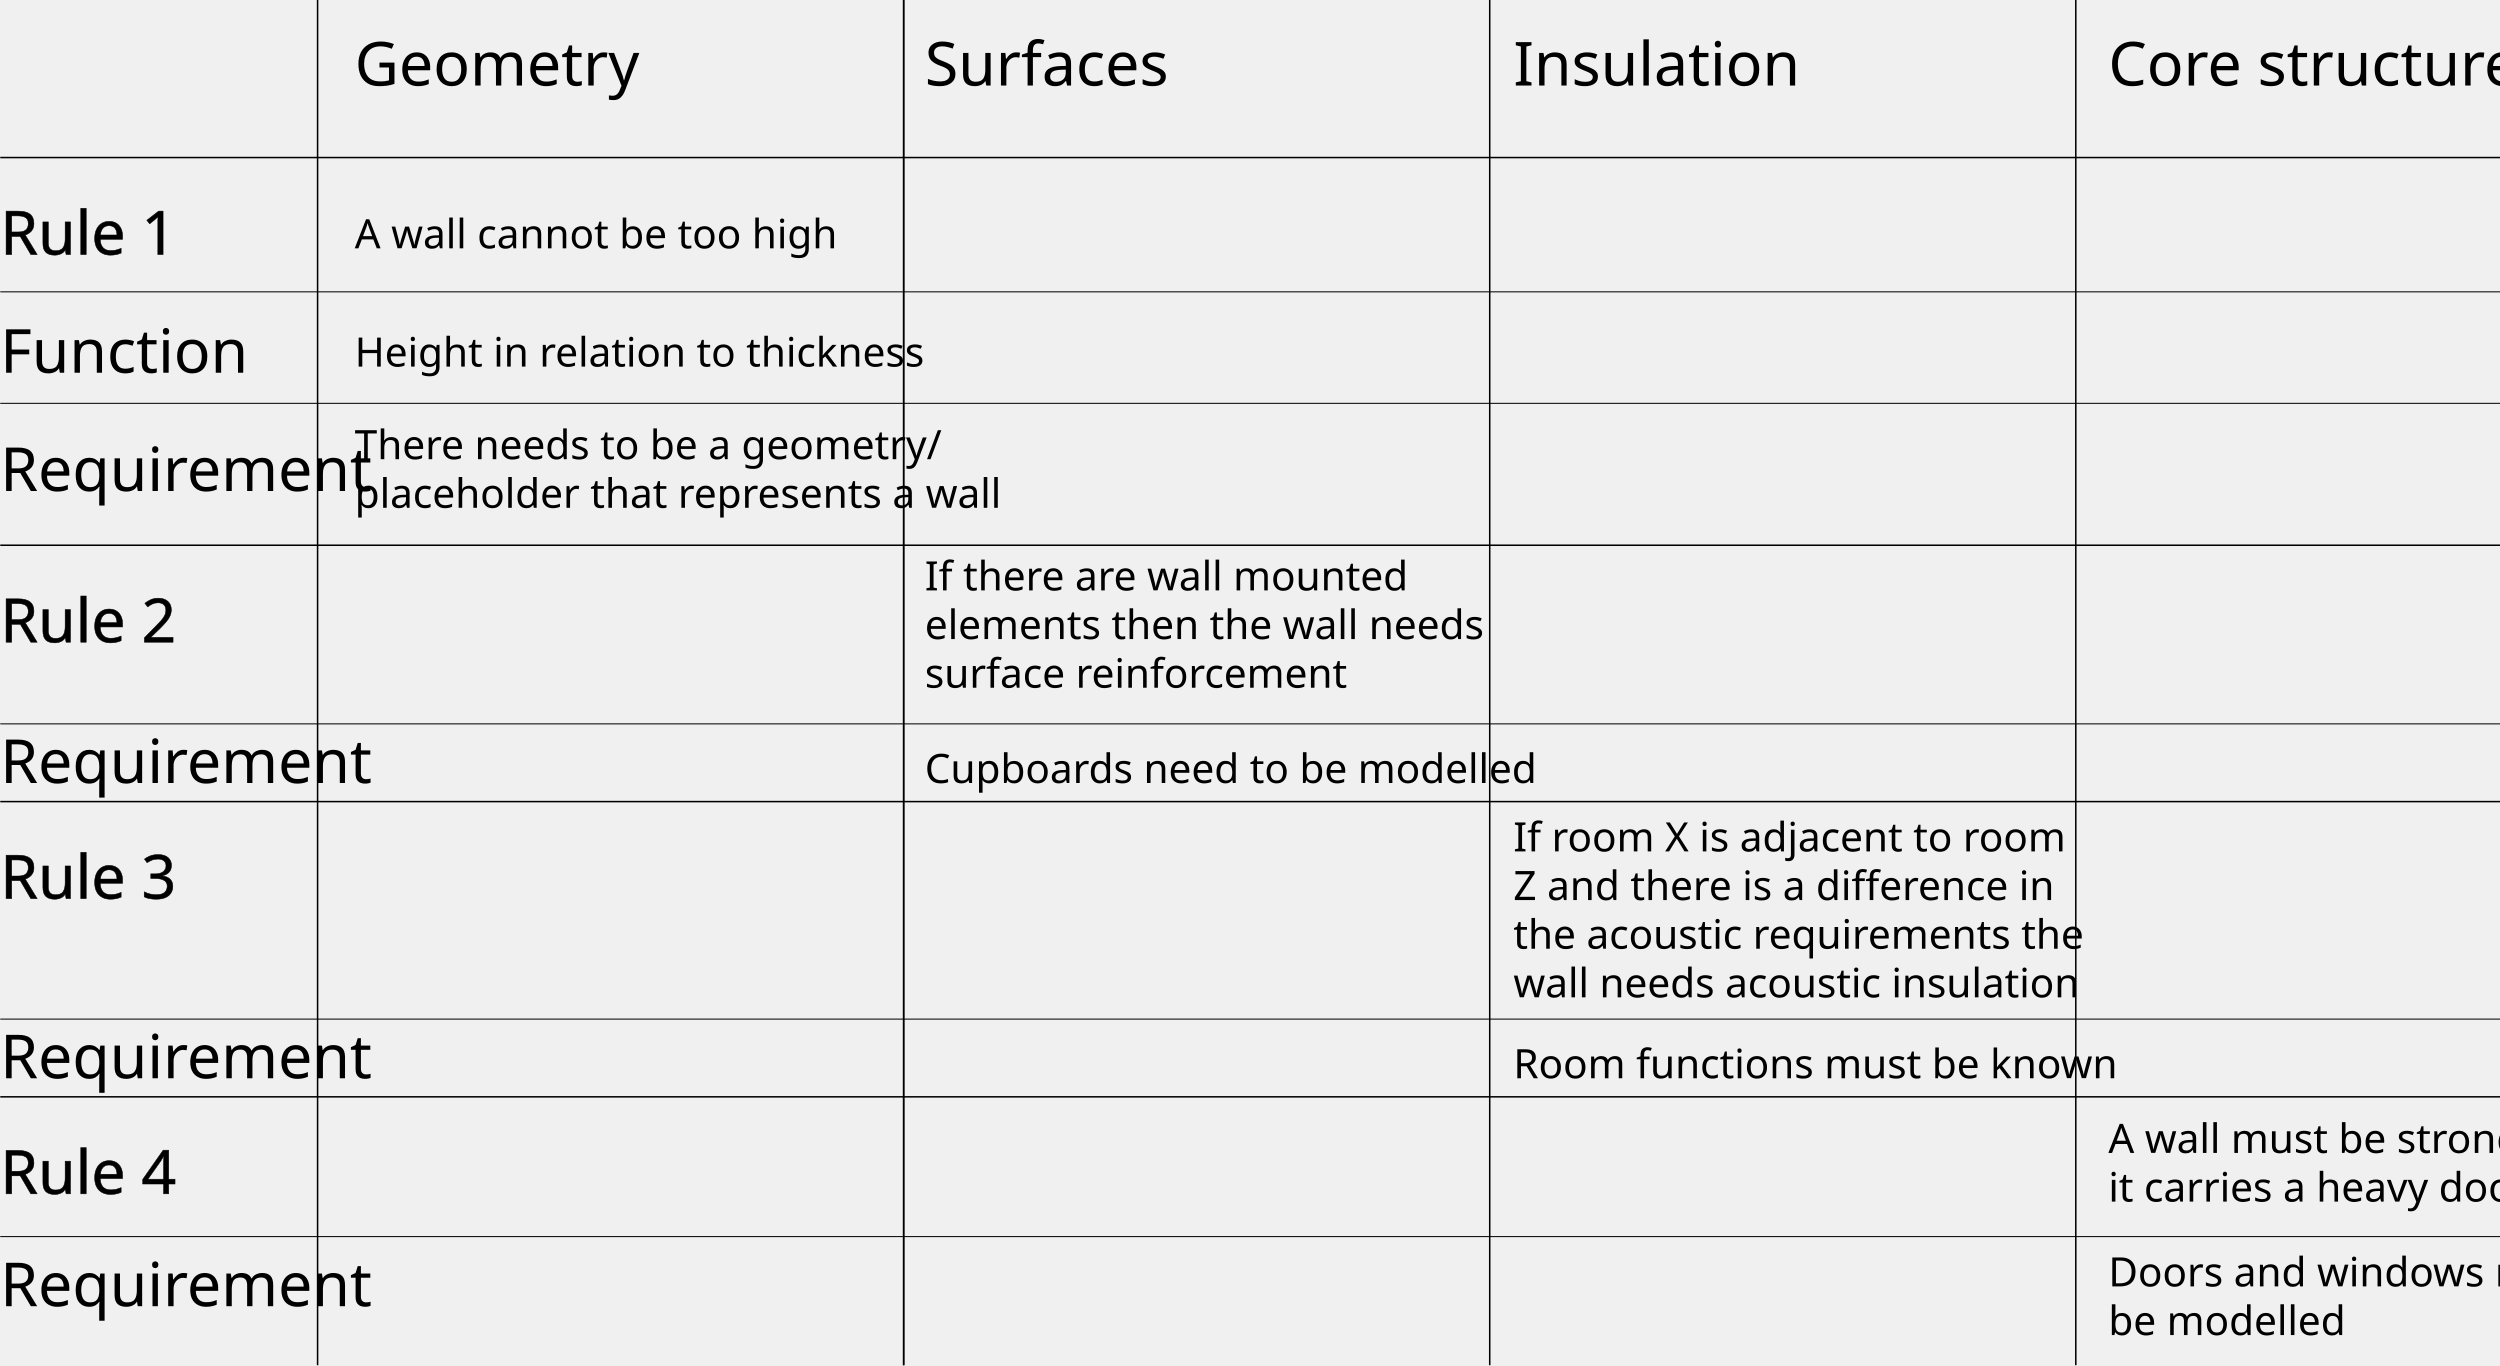
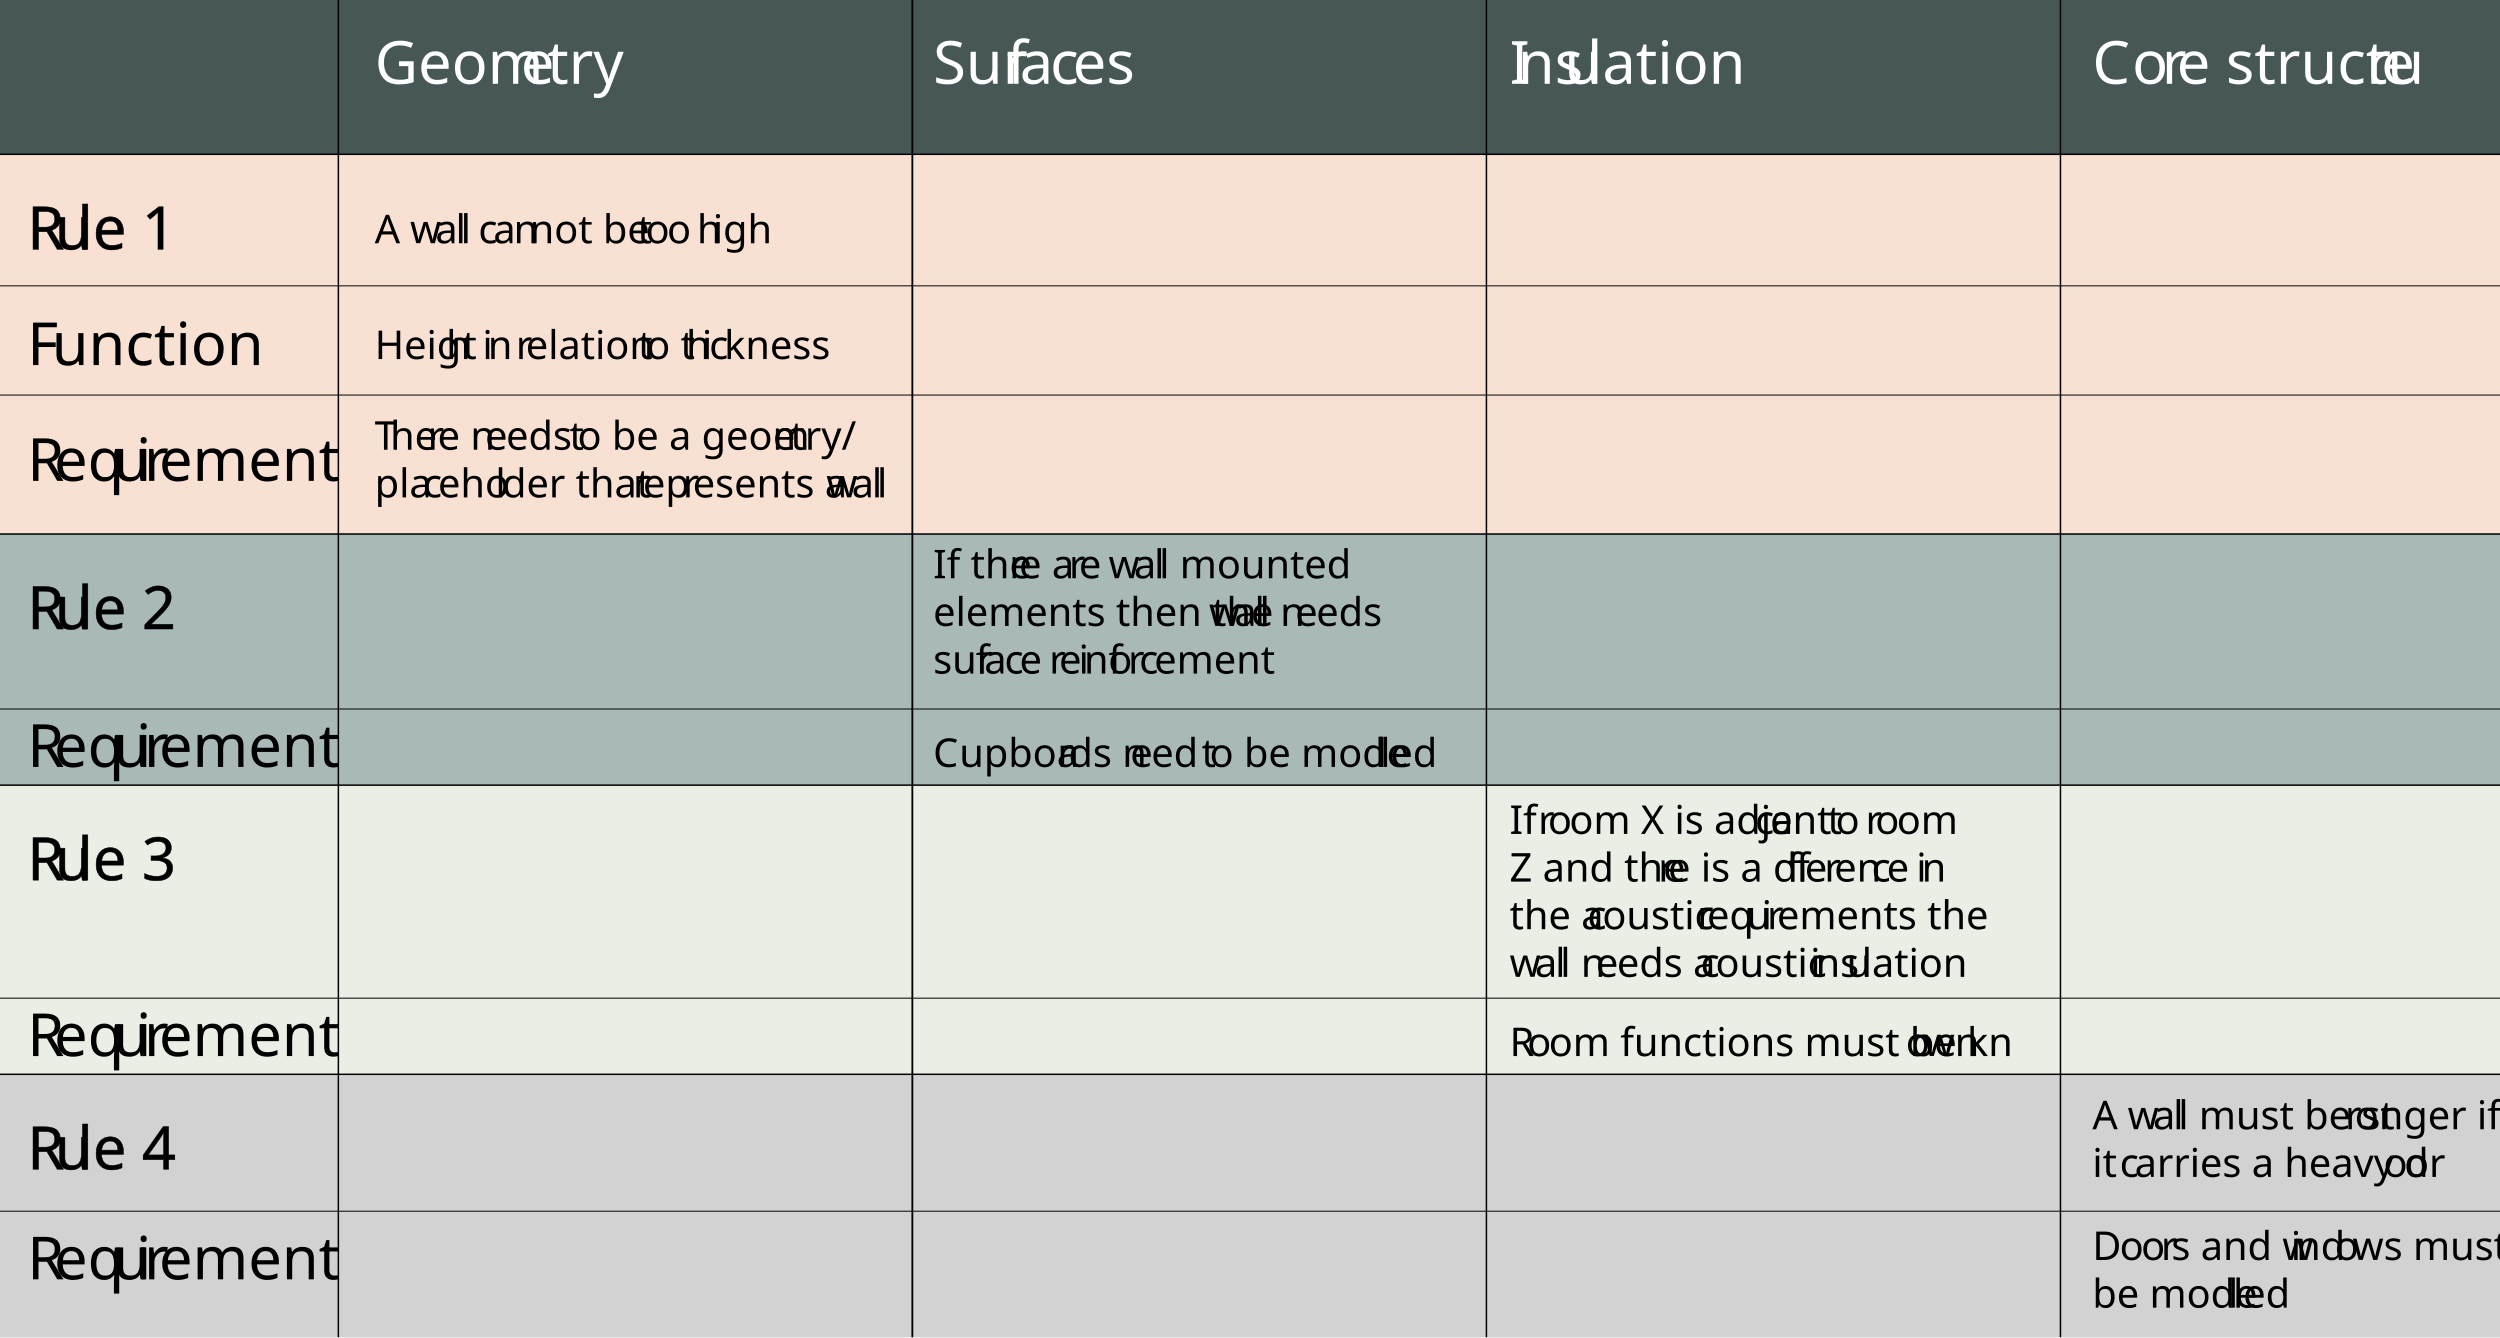
- <svg xmlns="http://www.w3.org/2000/svg" version="1.1" id="Layer_1" x="0px" y="0px" width="493.314px" height="269.392px" viewBox="0 0 493.314 269.392" enable-background="new 0 0 493.314 269.392" xml:space="preserve">
-   <text transform="matrix(1 0 0 1 69.9917 16.8799)" font-family="'GeosansLight'" font-size="12">Geometry</text>
-   <text transform="matrix(1 0 0 1 0.0498 50.2261)" stroke="#000000" stroke-width="0.1" stroke-miterlimit="10" font-family="'GeosansLight-Oblique'" font-size="12">Rule 1</text>
-   <text transform="matrix(1 0 0 1 0.0498 73.5537)" font-family="'GeosansLight'" font-size="12">Function</text>
-   <text transform="matrix(1 0 0 1 0.0498 96.8813)" font-family="'GeosansLight'" font-size="12">Requirement</text>
-   <text transform="matrix(1 0 0 1 69.9917 49.0059)" font-family="'GeosansLight'" font-size="8">A wall cannot be too high</text>
-   <text transform="matrix(1 0 0 1 182.4966 116.5059)">
-     <tspan x="0" y="0" font-family="'GeosansLight'" font-size="8">If there are wall mounted </tspan>
-     <tspan x="0" y="9.6" font-family="'GeosansLight'" font-size="8">elements then the wall needs </tspan>
-     <tspan x="0" y="19.2" font-family="'GeosansLight'" font-size="8">surface reinforcement</tspan>
-   </text>
-   <text transform="matrix(1 0 0 1 298.6245 168.0063)">
-     <tspan x="0" y="0" font-family="'GeosansLight'" font-size="8">If room X is adjacent to room</tspan>
-     <tspan x="0" y="9.6" font-family="'GeosansLight'" font-size="8">Z and there is a difference in</tspan>
-     <tspan x="0" y="19.199" font-family="'GeosansLight'" font-size="8">the acoustic requirements the</tspan>
-     <tspan x="0" y="28.799" font-family="'GeosansLight'" font-size="8">wall needs acoustic insulation</tspan>
-   </text>
-   <text transform="matrix(1 0 0 1 416.0327 227.5063)">
-     <tspan x="0" y="0" font-family="'GeosansLight'" font-size="8">A wall must be stronger if</tspan>
-     <tspan x="0" y="9.6" font-family="'GeosansLight'" font-size="8">it carries a heavy door</tspan>
-   </text>
-   <text transform="matrix(1 0 0 1 416.0327 253.8442)">
-     <tspan x="0" y="0" font-family="'GeosansLight'" font-size="8">Doors and windows must</tspan>
-     <tspan x="0" y="9.601" font-family="'GeosansLight'" font-size="8">be modelled</tspan>
-   </text>
-   <text transform="matrix(1 0 0 1 182.4966 154.5063)" font-family="'GeosansLight'" font-size="8">Cupboards need to be modelled</text>
-   <text transform="matrix(1 0 0 1 298.6245 212.7642)" font-family="'GeosansLight'" font-size="8">Room functions must be known</text>
-   <text transform="matrix(1 0 0 1 69.9917 72.3335)" font-family="'GeosansLight'" font-size="8">Height in relation to thickness</text>
-   <text transform="matrix(1 0 0 1 69.9917 90.6064)">
-     <tspan x="0" y="0" font-family="'GeosansLight'" font-size="8">There needs to be a geometry/</tspan>
-     <tspan x="0" y="9.6" font-family="'GeosansLight'" font-size="8">placeholder that represents a wall</tspan>
-   </text>
-   <text transform="matrix(1 0 0 1 182.4966 16.8799)" font-family="'GeosansLight'" font-size="12">Surfaces</text>
-   <text transform="matrix(1 0 0 1 298.6245 16.8799)" font-family="'GeosansLight'" font-size="12">Insulation</text>
-   <text transform="matrix(1 0 0 1 416.0327 16.8799)" font-family="'GeosansLight'" font-size="12">Core structure</text>
+ <svg xmlns="http://www.w3.org/2000/svg" version="1.1" id="Layer_1" x="0px" y="0px" width="503.658px" height="269.393px" viewBox="-5.501 0 503.658 269.393" enable-background="new -5.501 0 503.658 269.393" xml:space="preserve">
+   <rect x="-5.501" y="31.088" fill="#F8E1D3" width="503.658" height="76.501" />
+   <rect x="-5.501" y="0" fill="#465756" width="503.658" height="31.088" />
+   <rect x="-5.501" y="107.588" fill="#A8B9B8" width="503.658" height="50.588" />
+   <rect x="-5.501" y="158.176" fill="#E9EFE5" width="503.658" height="58.258" />
+   <rect x="-5.501" y="216.433" fill="#D2D2D2" width="503.658" height="52.959" />
+   <text transform="matrix(1 0 0 1 69.9917 16.8796)" enable-background="new    ">
+     <tspan x="0" y="0" fill="#FFFFFF" font-family="'GeosansLight'" font-size="12">Geom</tspan>
+     <tspan x="29.436" y="0" fill="#FFFFFF" font-family="'GeosansLight'" font-size="12">e</tspan>
+     <tspan x="34.751" y="0" fill="#FFFFFF" font-family="'GeosansLight'" font-size="12">try</tspan>
+   </text>
+   <text transform="matrix(1 0 0 1 9.765625e-004 50.2263)" enable-background="new    ">
+     <tspan x="0" y="0" font-family="'GeosansLight-Oblique'" font-size="12">R</tspan>
+     <tspan x="5.556" y="0" font-family="'GeosansLight-Oblique'" font-size="12">u</tspan>
+     <tspan x="10.104" y="0" font-family="'GeosansLight-Oblique'" font-size="12">le 1</tspan>
+   </text>
+   <text transform="matrix(1 0 0 1 9.765625e-004 50.2263)" enable-background="new    ">
+     <tspan x="0" y="0" fill="none" stroke="#000000" stroke-width="0.1" stroke-miterlimit="10" font-family="'GeosansLight-Oblique'" font-size="12">R</tspan>
+     <tspan x="5.556" y="0" fill="none" stroke="#000000" stroke-width="0.1" stroke-miterlimit="10" font-family="'GeosansLight-Oblique'" font-size="12">u</tspan>
+     <tspan x="10.104" y="0" fill="none" stroke="#000000" stroke-width="0.1" stroke-miterlimit="10" font-family="'GeosansLight-Oblique'" font-size="12">le 1</tspan>
+   </text>
+   <text transform="matrix(1 0 0 1 9.765625e-004 73.5535)" enable-background="new    ">
+     <tspan x="0" y="0" font-family="'GeosansLight'" font-size="12">F</tspan>
+     <tspan x="4.92" y="0" font-family="'GeosansLight'" font-size="12">unction</tspan>
+   </text>
+   <text transform="matrix(1 0 0 1 9.765625e-004 96.8806)" enable-background="new    ">
+     <tspan x="0" y="0" font-family="'GeosansLight'" font-size="12">R</tspan>
+     <tspan x="5.388" y="0" font-family="'GeosansLight'" font-size="12">eq</tspan>
+     <tspan x="17.292" y="0" font-family="'GeosansLight'" font-size="12">u</tspan>
+     <tspan x="21.888" y="0" font-family="'GeosansLight'" font-size="12">i</tspan>
+     <tspan x="23.52" y="0" font-family="'GeosansLight'" font-size="12">r</tspan>
+     <tspan x="26.532" y="0" font-family="'GeosansLight'" font-size="12">ement</tspan>
+   </text>
+   <text transform="matrix(1 0 0 1 69.9917 49.0056)" enable-background="new    ">
+     <tspan x="0" y="0" font-family="'GeosansLight'" font-size="8">A </tspan>
+     <tspan x="7.104" y="0" font-family="'GeosansLight'" font-size="8">w</tspan>
+     <tspan x="12.208" y="0" font-family="'GeosansLight'" font-size="8">a</tspan>
+     <tspan x="16.288" y="0" font-family="'GeosansLight'" font-size="8">l</tspan>
+     <tspan x="17.312" y="0" font-family="'GeosansLight'" font-size="8">l </tspan>
+     <tspan x="20.888" y="0" font-family="'GeosansLight'" font-size="8">c</tspan>
+     <tspan x="23.896" y="0" font-family="'GeosansLight'" font-size="8">a</tspan>
+     <tspan x="27.976" y="0" font-family="'GeosansLight'" font-size="8">n</tspan>
+     <tspan x="31.224" y="0" font-family="'GeosansLight'" font-size="8">not be </tspan>
+     <tspan x="52.951" y="0" font-family="'GeosansLight'" font-size="8">t</tspan>
+     <tspan x="54.567" y="0" font-family="'GeosansLight'" font-size="8">o</tspan>
+     <tspan x="58.895" y="0" font-family="'GeosansLight'" font-size="8">o </tspan>
+     <tspan x="64.919" y="0" font-family="'GeosansLight'" font-size="8">h</tspan>
+     <tspan x="68.119" y="0" font-family="'GeosansLight'" font-size="8">igh</tspan>
+   </text>
+   <text transform="matrix(1 0 0 1 182.4966 116.5056)" enable-background="new    ">
+     <tspan x="0" y="0" font-family="'GeosansLight'" font-size="8">If the</tspan>
+     <tspan x="15.312" y="0" font-family="'GeosansLight'" font-size="8">r</tspan>
+     <tspan x="17.32" y="0" font-family="'GeosansLight'" font-size="8">e a</tspan>
+     <tspan x="27.359" y="0" font-family="'GeosansLight'" font-size="8">r</tspan>
+     <tspan x="29.368" y="0" font-family="'GeosansLight'" font-size="8">e </tspan>
+     <tspan x="35.327" y="0" font-family="'GeosansLight'" font-size="8">w</tspan>
+     <tspan x="40.432" y="0" font-family="'GeosansLight'" font-size="8">a</tspan>
+     <tspan x="44.511" y="0" font-family="'GeosansLight'" font-size="8">l</tspan>
+     <tspan x="45.535" y="0" font-family="'GeosansLight'" font-size="8">l mounted </tspan>
+   </text>
+   <text transform="matrix(1 0 0 1 182.4966 126.1052)" enable-background="new    ">
+     <tspan x="0" y="0" font-family="'GeosansLight'" font-size="8">elements then the </tspan>
+     <tspan x="55.559" y="0" font-family="'GeosansLight'" font-size="8">w</tspan>
+     <tspan x="60.663" y="0" font-family="'GeosansLight'" font-size="8">a</tspan>
+     <tspan x="64.743" y="0" font-family="'GeosansLight'" font-size="8">l</tspan>
+     <tspan x="65.766" y="0" font-family="'GeosansLight'" font-size="8">l n</tspan>
+     <tspan x="72.95" y="0" font-family="'GeosansLight'" font-size="8">e</tspan>
+     <tspan x="77.182" y="0" font-family="'GeosansLight'" font-size="8">eds </tspan>
+   </text>
+   <text transform="matrix(1 0 0 1 182.4966 135.7058)" enable-background="new    ">
+     <tspan x="0" y="0" font-family="'GeosansLight'" font-size="8">sur</tspan>
+     <tspan x="8.56" y="0" font-family="'GeosansLight'" font-size="8">f</tspan>
+     <tspan x="10.296" y="0" font-family="'GeosansLight'" font-size="8">a</tspan>
+     <tspan x="14.376" y="0" font-family="'GeosansLight'" font-size="8">c</tspan>
+     <tspan x="17.408" y="0" font-family="'GeosansLight'" font-size="8">e </tspan>
+     <tspan x="23.368" y="0" font-family="'GeosansLight'" font-size="8">r</tspan>
+     <tspan x="25.376" y="0" font-family="'GeosansLight'" font-size="8">e</tspan>
+     <tspan x="29.296" y="0" font-family="'GeosansLight'" font-size="8">i</tspan>
+     <tspan x="30.384" y="0" font-family="'GeosansLight'" font-size="8">nf</tspan>
+     <tspan x="35.28" y="0" font-family="'GeosansLight'" font-size="8">o</tspan>
+     <tspan x="39.264" y="0" font-family="'GeosansLight'" font-size="8">r</tspan>
+     <tspan x="41.512" y="0" font-family="'GeosansLight'" font-size="8">c</tspan>
+     <tspan x="44.543" y="0" font-family="'GeosansLight'" font-size="8">ement</tspan>
+   </text>
+   <text transform="matrix(1 0 0 1 298.624 168.0056)" enable-background="new    ">
+     <tspan x="0" y="0" font-family="'GeosansLight'" font-size="8">If </tspan>
+     <tspan x="5.744" y="0" font-family="'GeosansLight'" font-size="8">r</tspan>
+     <tspan x="7.721" y="0" font-family="'GeosansLight'" font-size="8">o</tspan>
+     <tspan x="12.049" y="0" font-family="'GeosansLight'" font-size="8">om X is adja</tspan>
+     <tspan x="49.463" y="0" font-family="'GeosansLight'" font-size="8">c</tspan>
+     <tspan x="52.496" y="0" font-family="'GeosansLight'" font-size="8">ent </tspan>
+     <tspan x="64.063" y="0" font-family="'GeosansLight'" font-size="8">t</tspan>
+     <tspan x="65.68" y="0" font-family="'GeosansLight'" font-size="8">o </tspan>
+     <tspan x="71.703" y="0" font-family="'GeosansLight'" font-size="8">r</tspan>
+     <tspan x="73.68" y="0" font-family="'GeosansLight'" font-size="8">o</tspan>
+     <tspan x="78.008" y="0" font-family="'GeosansLight'" font-size="8">om</tspan>
+   </text>
+   <text transform="matrix(1 0 0 1 298.624 177.6062)" enable-background="new    ">
+     <tspan x="0" y="0" font-family="'GeosansLight'" font-size="8">Z and the</tspan>
+     <tspan x="29.936" y="0" font-family="'GeosansLight'" font-size="8">r</tspan>
+     <tspan x="31.943" y="0" font-family="'GeosansLight'" font-size="8">e is a di</tspan>
+     <tspan x="55.823" y="0" font-family="'GeosansLight'" font-size="8">f</tspan>
+     <tspan x="57.728" y="0" font-family="'GeosansLight'" font-size="8">f</tspan>
+     <tspan x="59.487" y="0" font-family="'GeosansLight'" font-size="8">e</tspan>
+     <tspan x="63.407" y="0" font-family="'GeosansLight'" font-size="8">r</tspan>
+     <tspan x="65.416" y="0" font-family="'GeosansLight'" font-size="8">en</tspan>
+     <tspan x="72.943" y="0" font-family="'GeosansLight'" font-size="8">c</tspan>
+     <tspan x="75.975" y="0" font-family="'GeosansLight'" font-size="8">e </tspan>
+     <tspan x="81.936" y="0" font-family="'GeosansLight'" font-size="8">i</tspan>
+     <tspan x="83.023" y="0" font-family="'GeosansLight'" font-size="8">n</tspan>
+   </text>
+   <text transform="matrix(1 0 0 1 298.624 187.2048)" enable-background="new    ">
+     <tspan x="0" y="0" font-family="'GeosansLight'" font-size="8">the a</tspan>
+     <tspan x="15.688" y="0" font-family="'GeosansLight'" font-size="8">c</tspan>
+     <tspan x="18.696" y="0" font-family="'GeosansLight'" font-size="8">oustic </tspan>
+     <tspan x="37.775" y="0" font-family="'GeosansLight'" font-size="8">r</tspan>
+     <tspan x="39.783" y="0" font-family="'GeosansLight'" font-size="8">eq</tspan>
+     <tspan x="47.72" y="0" font-family="'GeosansLight'" font-size="8">u</tspan>
+     <tspan x="50.783" y="0" font-family="'GeosansLight'" font-size="8">i</tspan>
+     <tspan x="51.871" y="0" font-family="'GeosansLight'" font-size="8">r</tspan>
+     <tspan x="53.879" y="0" font-family="'GeosansLight'" font-size="8">ements the</tspan>
+   </text>
+   <text transform="matrix(1 0 0 1 298.624 196.8054)" enable-background="new    ">
+     <tspan x="0" y="0" font-family="'GeosansLight'" font-size="8">w</tspan>
+     <tspan x="5.104" y="0" font-family="'GeosansLight'" font-size="8">a</tspan>
+     <tspan x="9.185" y="0" font-family="'GeosansLight'" font-size="8">l</tspan>
+     <tspan x="10.209" y="0" font-family="'GeosansLight'" font-size="8">l n</tspan>
+     <tspan x="17.393" y="0" font-family="'GeosansLight'" font-size="8">e</tspan>
+     <tspan x="21.624" y="0" font-family="'GeosansLight'" font-size="8">eds a</tspan>
+     <tspan x="38.479" y="0" font-family="'GeosansLight'" font-size="8">c</tspan>
+     <tspan x="41.488" y="0" font-family="'GeosansLight'" font-size="8">oustic </tspan>
+     <tspan x="60.566" y="0" font-family="'GeosansLight'" font-size="8">i</tspan>
+     <tspan x="61.654" y="0" font-family="'GeosansLight'" font-size="8">ns</tspan>
+     <tspan x="67.91" y="0" font-family="'GeosansLight'" font-size="8">u</tspan>
+     <tspan x="70.943" y="0" font-family="'GeosansLight'" font-size="8">lation</tspan>
+   </text>
+   <text transform="matrix(1 0 0 1 416.0322 227.5056)" enable-background="new    ">
+     <tspan x="0" y="0" font-family="'GeosansLight'" font-size="8">A </tspan>
+     <tspan x="7.104" y="0" font-family="'GeosansLight'" font-size="8">w</tspan>
+     <tspan x="12.209" y="0" font-family="'GeosansLight'" font-size="8">a</tspan>
+     <tspan x="16.289" y="0" font-family="'GeosansLight'" font-size="8">l</tspan>
+     <tspan x="17.313" y="0" font-family="'GeosansLight'" font-size="8">l must be st</tspan>
+     <tspan x="50.896" y="0" font-family="'GeosansLight'" font-size="8">r</tspan>
+     <tspan x="52.871" y="0" font-family="'GeosansLight'" font-size="8">onger if</tspan>
+   </text>
+   <text transform="matrix(1 0 0 1 416.0322 237.1062)" enable-background="new    ">
+     <tspan x="0" y="0" font-family="'GeosansLight'" font-size="8">it </tspan>
+     <tspan x="5.512" y="0" font-family="'GeosansLight'" font-size="8">c</tspan>
+     <tspan x="8.52" y="0" font-family="'GeosansLight'" font-size="8">arries a heavy d</tspan>
+     <tspan x="58.655" y="0" font-family="'GeosansLight'" font-size="8">o</tspan>
+     <tspan x="62.983" y="0" font-family="'GeosansLight'" font-size="8">or</tspan>
+   </text>
+   <text transform="matrix(1 0 0 1 416.0322 253.8435)" enable-background="new    ">
+     <tspan x="0" y="0" font-family="'GeosansLight'" font-size="8">D</tspan>
+     <tspan x="5.504" y="0" font-family="'GeosansLight'" font-size="8">o</tspan>
+     <tspan x="9.832" y="0" font-family="'GeosansLight'" font-size="8">o</tspan>
+     <tspan x="13.816" y="0" font-family="'GeosansLight'" font-size="8">r</tspan>
+     <tspan x="15.92" y="0" font-family="'GeosansLight'" font-size="8">s and w</tspan>
+     <tspan x="39.976" y="0" font-family="'GeosansLight'" font-size="8">i</tspan>
+     <tspan x="41.064" y="0" font-family="'GeosansLight'" font-size="8">nd</tspan>
+     <tspan x="48.84" y="0" font-family="'GeosansLight'" font-size="8">o</tspan>
+     <tspan x="52.399" y="0" font-family="'GeosansLight'" font-size="8">ws must</tspan>
+   </text>
+   <text transform="matrix(1 0 0 1 416.0322 263.4451)" enable-background="new    ">
+     <tspan x="0" y="0" font-family="'GeosansLight'" font-size="8">be mode</tspan>
+     <tspan x="27.313" y="0" font-family="'GeosansLight'" font-size="8">l</tspan>
+     <tspan x="28.336" y="0" font-family="'GeosansLight'" font-size="8">led</tspan>
+   </text>
+   <text transform="matrix(1 0 0 1 182.4966 154.5056)" enable-background="new    ">
+     <tspan x="0" y="0" font-family="'GeosansLight'" font-size="8">C</tspan>
+     <tspan x="5.264" y="0" font-family="'GeosansLight'" font-size="8">upboa</tspan>
+     <tspan x="25" y="0" font-family="'GeosansLight'" font-size="8">r</tspan>
+     <tspan x="27.256" y="0" font-family="'GeosansLight'" font-size="8">ds n</tspan>
+     <tspan x="39.719" y="0" font-family="'GeosansLight'" font-size="8">e</tspan>
+     <tspan x="43.951" y="0" font-family="'GeosansLight'" font-size="8">ed </tspan>
+     <tspan x="54.079" y="0" font-family="'GeosansLight'" font-size="8">t</tspan>
+     <tspan x="55.695" y="0" font-family="'GeosansLight'" font-size="8">o be mode</tspan>
+     <tspan x="89.03" y="0" font-family="'GeosansLight'" font-size="8">l</tspan>
+     <tspan x="90.054" y="0" font-family="'GeosansLight'" font-size="8">led</tspan>
+   </text>
+   <text transform="matrix(1 0 0 1 298.624 212.7644)" enable-background="new    ">
+     <tspan x="0" y="0" font-family="'GeosansLight'" font-size="8">R</tspan>
+     <tspan x="3.568" y="0" font-family="'GeosansLight'" font-size="8">o</tspan>
+     <tspan x="7.896" y="0" font-family="'GeosansLight'" font-size="8">om functions must be kn</tspan>
+     <tspan x="79.83" y="0" font-family="'GeosansLight'" font-size="8">o</tspan>
+     <tspan x="83.391" y="0" font-family="'GeosansLight'" font-size="8">wn</tspan>
+   </text>
+   <text transform="matrix(1 0 0 1 69.9917 72.3337)" enable-background="new    ">
+     <tspan x="0" y="0" font-family="'GeosansLight'" font-size="8">Heig</tspan>
+     <tspan x="14.392" y="0" font-family="'GeosansLight'" font-size="8">h</tspan>
+     <tspan x="17.656" y="0" font-family="'GeosansLight'" font-size="8">t </tspan>
+     <tspan x="21.696" y="0" font-family="'GeosansLight'" font-size="8">i</tspan>
+     <tspan x="22.784" y="0" font-family="'GeosansLight'" font-size="8">n </tspan>
+     <tspan x="28.432" y="0" font-family="'GeosansLight'" font-size="8">r</tspan>
+     <tspan x="30.439" y="0" font-family="'GeosansLight'" font-size="8">elation </tspan>
+     <tspan x="53.079" y="0" font-family="'GeosansLight'" font-size="8">t</tspan>
+     <tspan x="54.695" y="0" font-family="'GeosansLight'" font-size="8">o t</tspan>
+     <tspan x="62.719" y="0" font-family="'GeosansLight'" font-size="8">h</tspan>
+     <tspan x="65.919" y="0" font-family="'GeosansLight'" font-size="8">i</tspan>
+     <tspan x="67.391" y="0" font-family="'GeosansLight'" font-size="8">c</tspan>
+     <tspan x="70.398" y="0" font-family="'GeosansLight'" font-size="8">kness</tspan>
+   </text>
+   <text transform="matrix(1 0 0 1 69.9917 90.6062)" enable-background="new    ">
+     <tspan x="0" y="0" font-family="'GeosansLight'" font-size="8">T</tspan>
+     <tspan x="3.096" y="0" font-family="'GeosansLight'" font-size="8">he</tspan>
+     <tspan x="10.664" y="0" font-family="'GeosansLight'" font-size="8">r</tspan>
+     <tspan x="12.672" y="0" font-family="'GeosansLight'" font-size="8">e n</tspan>
+     <tspan x="22.24" y="0" font-family="'GeosansLight'" font-size="8">e</tspan>
+     <tspan x="26.472" y="0" font-family="'GeosansLight'" font-size="8">eds </tspan>
+     <tspan x="39.247" y="0" font-family="'GeosansLight'" font-size="8">t</tspan>
+     <tspan x="40.863" y="0" font-family="'GeosansLight'" font-size="8">o be a geom</tspan>
+     <tspan x="80.23" y="0" font-family="'GeosansLight'" font-size="8">e</tspan>
+     <tspan x="83.774" y="0" font-family="'GeosansLight'" font-size="8">try/</tspan>
+   </text>
+   <text transform="matrix(1 0 0 1 69.9917 100.2058)" enable-background="new    ">
+     <tspan x="0" y="0" font-family="'GeosansLight'" font-size="8">pla</tspan>
+     <tspan x="9.72" y="0" font-family="'GeosansLight'" font-size="8">c</tspan>
+     <tspan x="12.752" y="0" font-family="'GeosansLight'" font-size="8">eho</tspan>
+     <tspan x="24.304" y="0" font-family="'GeosansLight'" font-size="8">l</tspan>
+     <tspan x="25.655" y="0" font-family="'GeosansLight'" font-size="8">der that </tspan>
+     <tspan x="52.031" y="0" font-family="'GeosansLight'" font-size="8">r</tspan>
+     <tspan x="54.039" y="0" font-family="'GeosansLight'" font-size="8">ep</tspan>
+     <tspan x="62.063" y="0" font-family="'GeosansLight'" font-size="8">r</tspan>
+     <tspan x="64.071" y="0" font-family="'GeosansLight'" font-size="8">esents a </tspan>
+     <tspan x="90.975" y="0" font-family="'GeosansLight'" font-size="8">w</tspan>
+     <tspan x="96.078" y="0" font-family="'GeosansLight'" font-size="8">a</tspan>
+     <tspan x="100.158" y="0" font-family="'GeosansLight'" font-size="8">l</tspan>
+     <tspan x="101.182" y="0" font-family="'GeosansLight'" font-size="8">l</tspan>
+   </text>
+   <text transform="matrix(1 0 0 1 182.4966 16.8796)" enable-background="new    ">
+     <tspan x="0" y="0" fill="#FFFFFF" font-family="'GeosansLight'" font-size="12">Sur</tspan>
+     <tspan x="14.844" y="0" fill="#FFFFFF" font-family="'GeosansLight'" font-size="12">f</tspan>
+     <tspan x="17.448" y="0" fill="#FFFFFF" font-family="'GeosansLight'" font-size="12">a</tspan>
+     <tspan x="23.568" y="0" fill="#FFFFFF" font-family="'GeosansLight'" font-size="12">c</tspan>
+     <tspan x="28.116" y="0" fill="#FFFFFF" font-family="'GeosansLight'" font-size="12">es</tspan>
+   </text>
+   <text transform="matrix(1 0 0 1 298.624 16.8796)" enable-background="new    ">
+     <tspan x="0" y="0" fill="#FFFFFF" font-family="'GeosansLight'" font-size="12">I</tspan>
+     <tspan x="1.668" y="0" fill="#FFFFFF" font-family="'GeosansLight'" font-size="12">ns</tspan>
+     <tspan x="11.053" y="0" fill="#FFFFFF" font-family="'GeosansLight'" font-size="12">u</tspan>
+     <tspan x="15.6" y="0" fill="#FFFFFF" font-family="'GeosansLight'" font-size="12">lation</tspan>
+   </text>
+   <text transform="matrix(1 0 0 1 416.0322 16.8796)" enable-background="new    ">
+     <tspan x="0" y="0" fill="#FFFFFF" font-family="'GeosansLight'" font-size="12">C</tspan>
+     <tspan x="8.017" y="0" fill="#FFFFFF" font-family="'GeosansLight'" font-size="12">o</tspan>
+     <tspan x="13.992" y="0" fill="#FFFFFF" font-family="'GeosansLight'" font-size="12">r</tspan>
+     <tspan x="17.004" y="0" fill="#FFFFFF" font-family="'GeosansLight'" font-size="12">e structu</tspan>
+     <tspan x="55.188" y="0" fill="#FFFFFF" font-family="'GeosansLight'" font-size="12">r</tspan>
+     <tspan x="58.199" y="0" fill="#FFFFFF" font-family="'GeosansLight'" font-size="12">e</tspan>
+   </text>
  <line fill="none" stroke="#000000" stroke-width="0.3" stroke-miterlimit="10" x1="62.667" y1="0" x2="62.667" y2="269.392" />
  <line fill="none" stroke="#000000" stroke-width="0.3" stroke-miterlimit="10" x1="178.314" y1="0" x2="178.314" y2="269.392" />
  <line fill="none" stroke="#000000" stroke-width="0.3" stroke-miterlimit="10" x1="178.314" y1="0" x2="178.314" y2="269.392" />
  <line fill="none" stroke="#000000" stroke-width="0.3" stroke-miterlimit="10" x1="293.96" y1="0" x2="293.96" y2="269.392" />
  <line fill="none" stroke="#000000" stroke-width="0.3" stroke-miterlimit="10" x1="409.607" y1="0" x2="409.607" y2="269.392" />
-   <line fill="none" stroke="#000000" stroke-width="0.3" stroke-miterlimit="10" x1="493.314" y1="31.088" x2="0.049" y2="31.088" />
-   <line fill="none" stroke="#000000" stroke-width="0.2" stroke-miterlimit="10" x1="493.314" y1="57.588" x2="0.049" y2="57.588" />
-   <line fill="none" stroke="#000000" stroke-width="0.2" stroke-miterlimit="10" x1="493.314" y1="79.588" x2="0.049" y2="79.588" />
-   <line fill="none" stroke="#000000" stroke-width="0.2" stroke-miterlimit="10" x1="493.314" y1="142.838" x2="0.049" y2="142.838" />
-   <line fill="none" stroke="#000000" stroke-width="0.3" stroke-miterlimit="10" x1="493.314" y1="107.589" x2="0.049" y2="107.588" />
-   <line fill="none" stroke="#000000" stroke-width="0.3" stroke-miterlimit="10" x1="493.314" y1="158.176" x2="0.049" y2="158.176" />
-   <text transform="matrix(1 0 0 1 0.0498 126.7266)" stroke="#000000" stroke-width="0.1" stroke-miterlimit="10" font-family="'GeosansLight-Oblique'" font-size="12">Rule 2</text>
-   <text transform="matrix(1 0 0 1 0.0498 154.5063)" font-family="'GeosansLight'" font-size="12">Requirement</text>
-   <line fill="none" stroke="#000000" stroke-width="0.2" stroke-miterlimit="10" x1="493.314" y1="201.095" x2="0.049" y2="201.095" />
-   <line fill="none" stroke="#000000" stroke-width="0.3" stroke-miterlimit="10" x1="493.314" y1="216.433" x2="0.049" y2="216.433" />
-   <text transform="matrix(1 0 0 1 0.0498 177.3149)" stroke="#000000" stroke-width="0.1" stroke-miterlimit="10" font-family="'GeosansLight-Oblique'" font-size="12">Rule 3</text>
-   <text transform="matrix(1 0 0 1 0.0498 212.7642)" font-family="'GeosansLight'" font-size="12">Requirement</text>
-   <line fill="none" stroke="#000000" stroke-width="0.2" stroke-miterlimit="10" x1="493.314" y1="244.014" x2="0.049" y2="244.014" />
-   <text transform="matrix(1 0 0 1 0.0498 235.5708)" stroke="#000000" stroke-width="0.1" stroke-miterlimit="10" font-family="'GeosansLight-Oblique'" font-size="12">Rule 4</text>
-   <text transform="matrix(1 0 0 1 0.0498 257.7407)" font-family="'GeosansLight'" font-size="12">Requirement</text>
+   <line fill="none" stroke="#000000" stroke-width="0.3" stroke-miterlimit="10" x1="498.157" y1="31.088" x2="-5.501" y2="31.088" />
+   <line fill="none" stroke="#000000" stroke-width="0.2" stroke-miterlimit="10" x1="498.157" y1="57.588" x2="-5.501" y2="57.588" />
+   <line fill="none" stroke="#000000" stroke-width="0.2" stroke-miterlimit="10" x1="498.157" y1="79.588" x2="-5.501" y2="79.588" />
+   <line fill="none" stroke="#000000" stroke-width="0.2" stroke-miterlimit="10" x1="498.157" y1="142.838" x2="-5.501" y2="142.838" />
+   <line fill="none" stroke="#000000" stroke-width="0.3" stroke-miterlimit="10" x1="498.157" y1="107.589" x2="-5.501" y2="107.588" />
+   <line fill="none" stroke="#000000" stroke-width="0.3" stroke-miterlimit="10" x1="498.157" y1="158.176" x2="-5.501" y2="158.176" />
+   <text transform="matrix(1 0 0 1 9.765625e-004 126.7263)" enable-background="new    ">
+     <tspan x="0" y="0" font-family="'GeosansLight-Oblique'" font-size="12">R</tspan>
+     <tspan x="5.556" y="0" font-family="'GeosansLight-Oblique'" font-size="12">u</tspan>
+     <tspan x="10.104" y="0" font-family="'GeosansLight-Oblique'" font-size="12">le 2</tspan>
+   </text>
+   <text transform="matrix(1 0 0 1 9.765625e-004 126.7263)" enable-background="new    ">
+     <tspan x="0" y="0" fill="none" stroke="#000000" stroke-width="0.1" stroke-miterlimit="10" font-family="'GeosansLight-Oblique'" font-size="12">R</tspan>
+     <tspan x="5.556" y="0" fill="none" stroke="#000000" stroke-width="0.1" stroke-miterlimit="10" font-family="'GeosansLight-Oblique'" font-size="12">u</tspan>
+     <tspan x="10.104" y="0" fill="none" stroke="#000000" stroke-width="0.1" stroke-miterlimit="10" font-family="'GeosansLight-Oblique'" font-size="12">le 2</tspan>
+   </text>
+   <text transform="matrix(1 0 0 1 9.765625e-004 154.5056)" enable-background="new    ">
+     <tspan x="0" y="0" font-family="'GeosansLight'" font-size="12">R</tspan>
+     <tspan x="5.388" y="0" font-family="'GeosansLight'" font-size="12">eq</tspan>
+     <tspan x="17.292" y="0" font-family="'GeosansLight'" font-size="12">u</tspan>
+     <tspan x="21.888" y="0" font-family="'GeosansLight'" font-size="12">i</tspan>
+     <tspan x="23.52" y="0" font-family="'GeosansLight'" font-size="12">r</tspan>
+     <tspan x="26.532" y="0" font-family="'GeosansLight'" font-size="12">ement</tspan>
+   </text>
+   <line fill="none" stroke="#000000" stroke-width="0.2" stroke-miterlimit="10" x1="498.157" y1="201.094" x2="-5.501" y2="201.094" />
+   <line fill="none" stroke="#000000" stroke-width="0.3" stroke-miterlimit="10" x1="498.157" y1="216.433" x2="-5.501" y2="216.433" />
+   <text transform="matrix(1 0 0 1 9.765625e-004 177.3142)" enable-background="new    ">
+     <tspan x="0" y="0" font-family="'GeosansLight-Oblique'" font-size="12">R</tspan>
+     <tspan x="5.556" y="0" font-family="'GeosansLight-Oblique'" font-size="12">u</tspan>
+     <tspan x="10.104" y="0" font-family="'GeosansLight-Oblique'" font-size="12">le 3</tspan>
+   </text>
+   <text transform="matrix(1 0 0 1 9.765625e-004 177.3142)" enable-background="new    ">
+     <tspan x="0" y="0" fill="none" stroke="#000000" stroke-width="0.1" stroke-miterlimit="10" font-family="'GeosansLight-Oblique'" font-size="12">R</tspan>
+     <tspan x="5.556" y="0" fill="none" stroke="#000000" stroke-width="0.1" stroke-miterlimit="10" font-family="'GeosansLight-Oblique'" font-size="12">u</tspan>
+     <tspan x="10.104" y="0" fill="none" stroke="#000000" stroke-width="0.1" stroke-miterlimit="10" font-family="'GeosansLight-Oblique'" font-size="12">le 3</tspan>
+   </text>
+   <text transform="matrix(1 0 0 1 9.765625e-004 212.7644)" enable-background="new    ">
+     <tspan x="0" y="0" font-family="'GeosansLight'" font-size="12">R</tspan>
+     <tspan x="5.388" y="0" font-family="'GeosansLight'" font-size="12">eq</tspan>
+     <tspan x="17.292" y="0" font-family="'GeosansLight'" font-size="12">u</tspan>
+     <tspan x="21.888" y="0" font-family="'GeosansLight'" font-size="12">i</tspan>
+     <tspan x="23.52" y="0" font-family="'GeosansLight'" font-size="12">r</tspan>
+     <tspan x="26.532" y="0" font-family="'GeosansLight'" font-size="12">ement</tspan>
+   </text>
+   <line fill="none" stroke="#000000" stroke-width="0.2" stroke-miterlimit="10" x1="498.157" y1="244.014" x2="-5.501" y2="244.014" />
+   <text transform="matrix(1 0 0 1 9.765625e-004 235.5701)" enable-background="new    ">
+     <tspan x="0" y="0" font-family="'GeosansLight-Oblique'" font-size="12">R</tspan>
+     <tspan x="5.556" y="0" font-family="'GeosansLight-Oblique'" font-size="12">u</tspan>
+     <tspan x="10.104" y="0" font-family="'GeosansLight-Oblique'" font-size="12">le 4</tspan>
+   </text>
+   <text transform="matrix(1 0 0 1 9.765625e-004 235.5701)" enable-background="new    ">
+     <tspan x="0" y="0" fill="none" stroke="#000000" stroke-width="0.1" stroke-miterlimit="10" font-family="'GeosansLight-Oblique'" font-size="12">R</tspan>
+     <tspan x="5.556" y="0" fill="none" stroke="#000000" stroke-width="0.1" stroke-miterlimit="10" font-family="'GeosansLight-Oblique'" font-size="12">u</tspan>
+     <tspan x="10.104" y="0" fill="none" stroke="#000000" stroke-width="0.1" stroke-miterlimit="10" font-family="'GeosansLight-Oblique'" font-size="12">le 4</tspan>
+   </text>
+   <text transform="matrix(1 0 0 1 9.765625e-004 257.74)" enable-background="new    ">
+     <tspan x="0" y="0" font-family="'GeosansLight'" font-size="12">R</tspan>
+     <tspan x="5.388" y="0" font-family="'GeosansLight'" font-size="12">eq</tspan>
+     <tspan x="17.292" y="0" font-family="'GeosansLight'" font-size="12">u</tspan>
+     <tspan x="21.888" y="0" font-family="'GeosansLight'" font-size="12">i</tspan>
+     <tspan x="23.52" y="0" font-family="'GeosansLight'" font-size="12">r</tspan>
+     <tspan x="26.532" y="0" font-family="'GeosansLight'" font-size="12">ement</tspan>
+   </text>
</svg>
